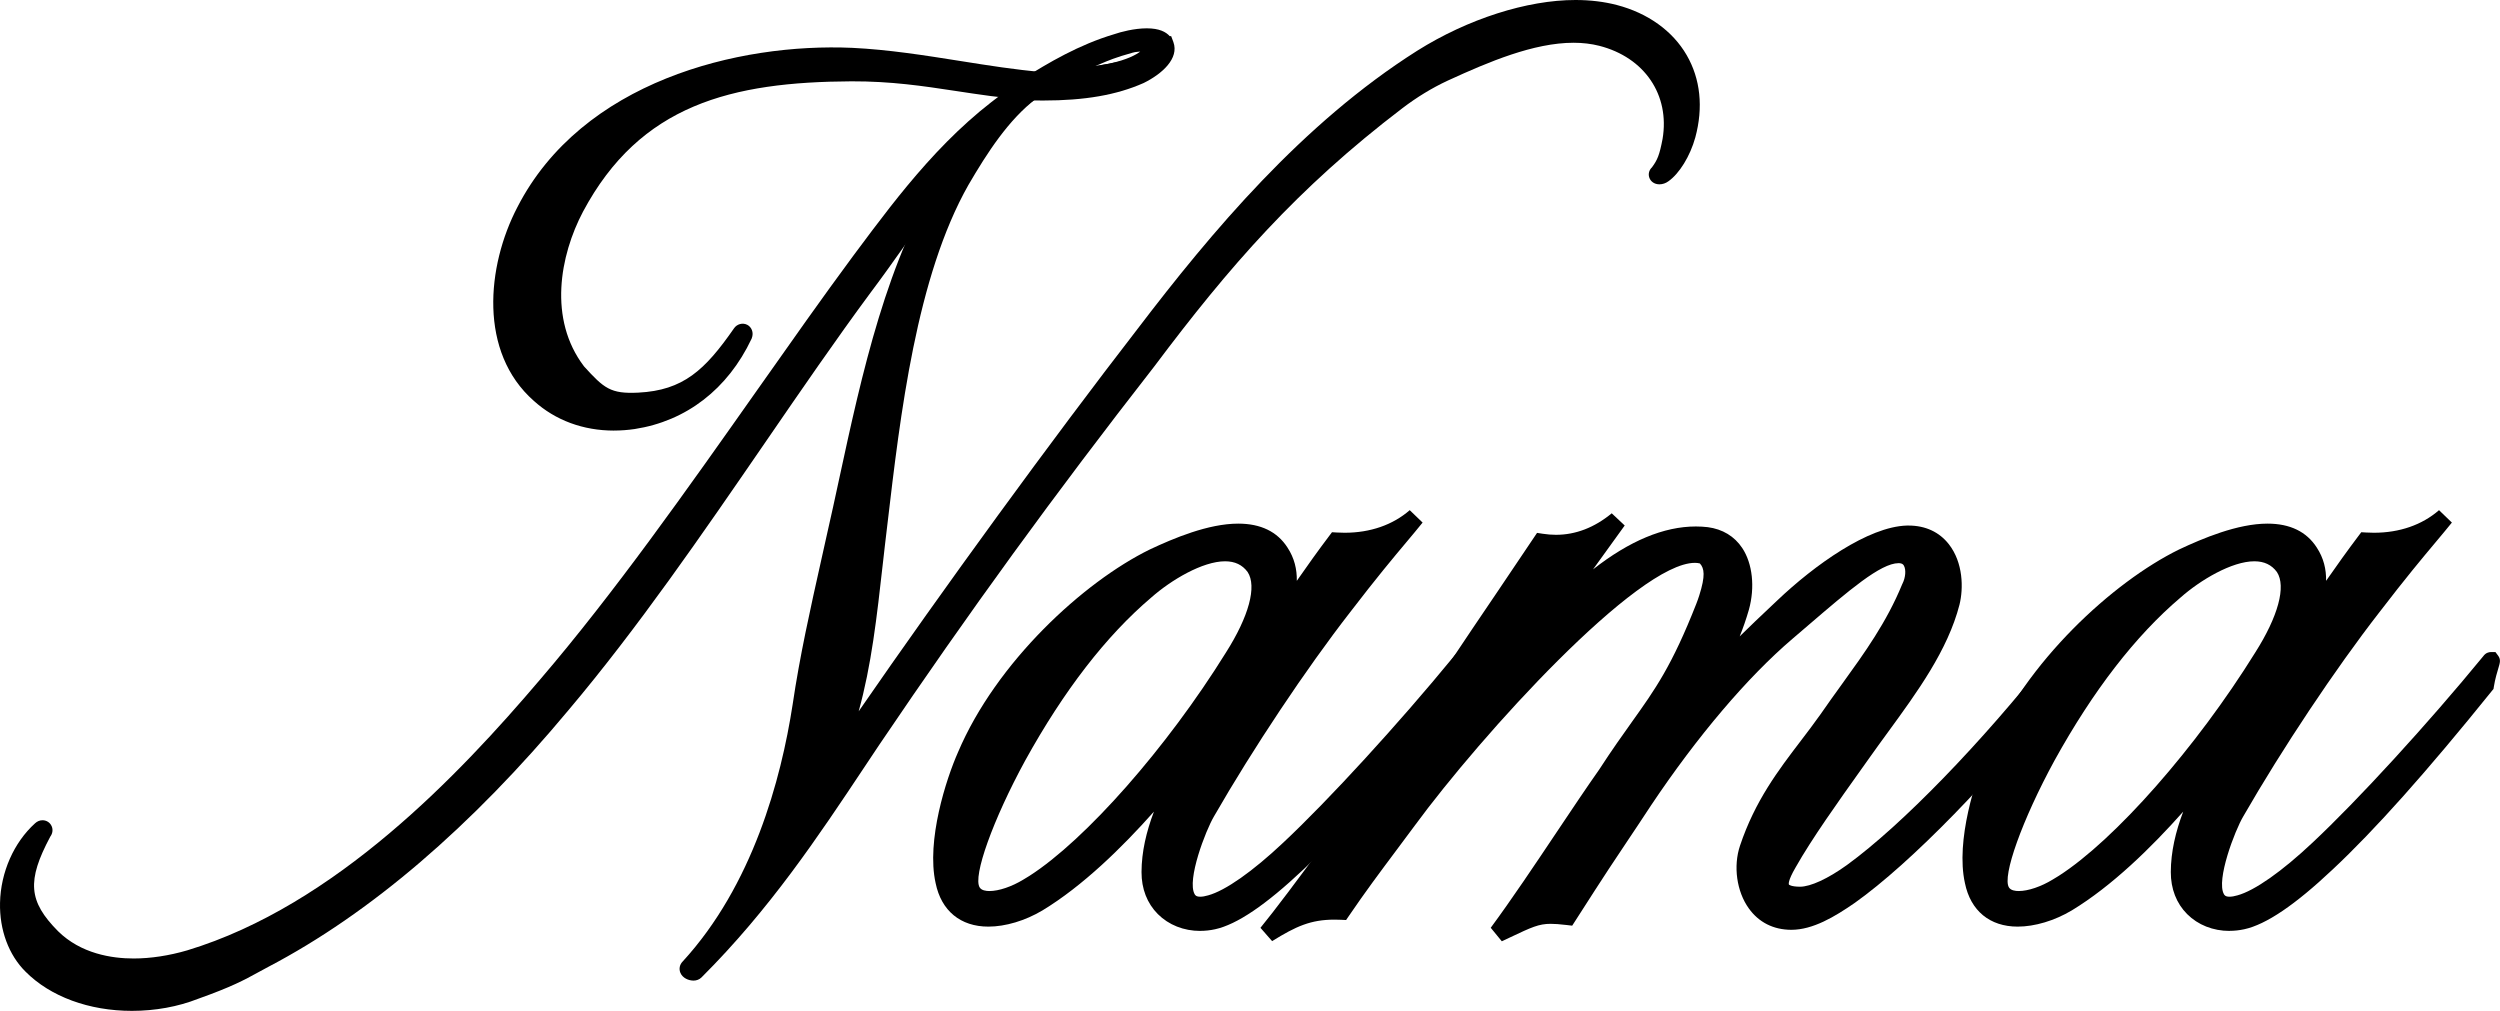
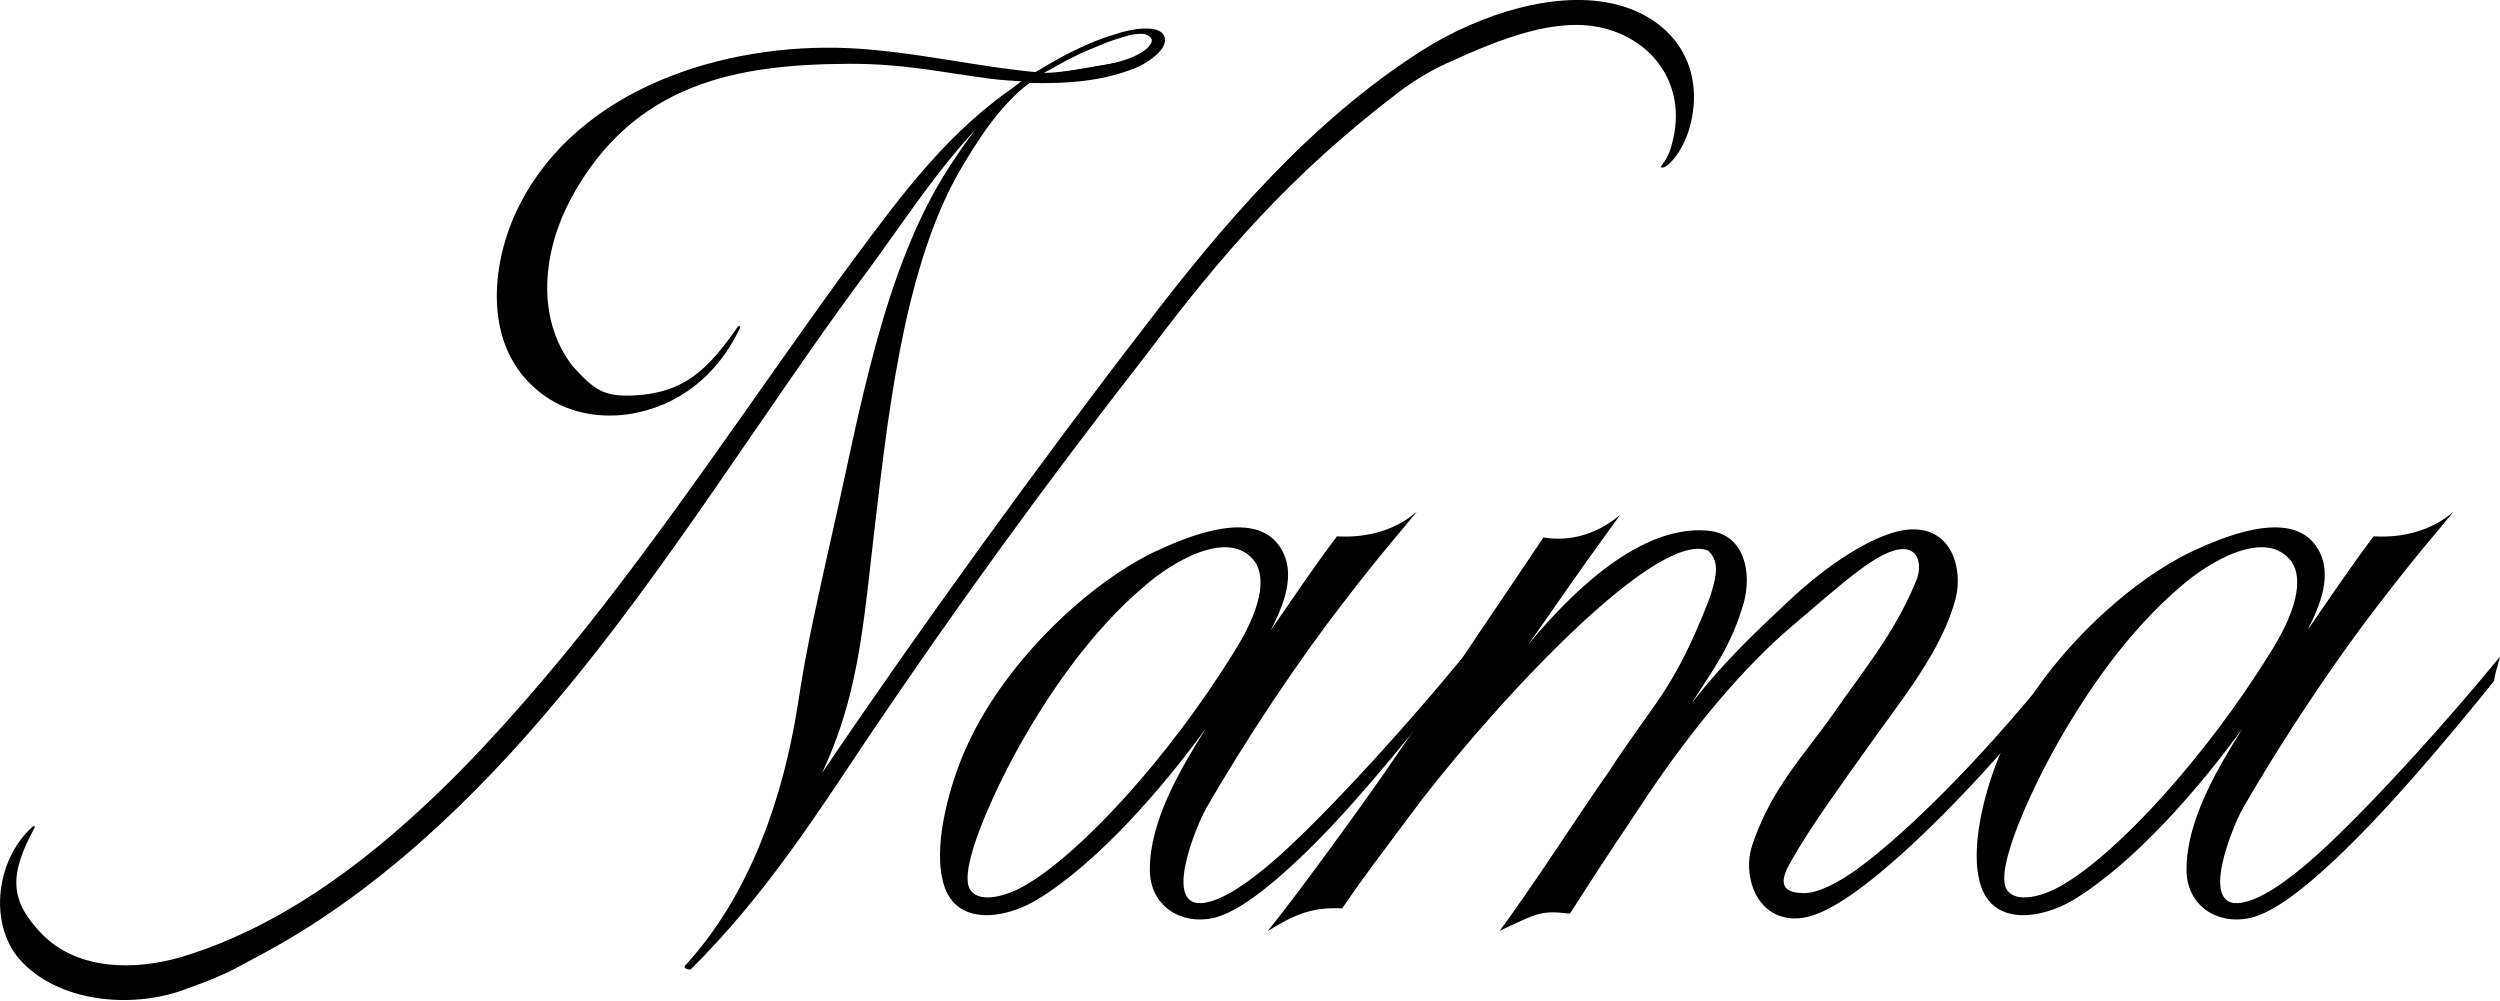
- <svg xmlns="http://www.w3.org/2000/svg" xmlns:xlink="http://www.w3.org/1999/xlink" id="Layer_1" data-name="Layer 1" viewBox="0 0 947.77 383.23">
-   <defs>
-     <style>
-     </style>
-     <symbol id="New_Symbol" data-name="New Symbol" viewBox="0 0 947.77 383.23">
-       <g id="Layer_1-2" data-name="Layer 1-2">
-         <g>
-           <path d="M262.88,371.75c-1.8,0-4.11-.93-4.95-2.98-.6-1.47-.27-3.08.86-4.24,26.52-28.88,37.31-68.91,41.7-97.41,2.68-18.26,6.79-36.63,10.76-54.4.77-3.44,1.54-6.88,2.3-10.33,1.54-6.69,3.02-13.56,4.59-20.84,8.52-39.41,18.17-84.09,39.69-117.13,7.07-10.91,17.85-26.37,29.84-34.48.73-.48,1.55-.73,2.39-.73,1.98,0,3.8,1.33,4.43,3.22.6,1.81-.03,3.75-1.62,4.93-10.48,7.97-18.57,20.48-25.76,32.8-19.66,34.73-25.79,86.89-30.71,128.8-.31,2.61-.61,5.17-.91,7.68l-.68,5.99c-2.45,21.82-4.45,39.6-9.28,57.04,32.48-47.04,72.97-102.62,105.79-145.06,27.93-36.62,62.37-77.79,105.96-105.38,19.18-12.05,41.61-19.23,59.99-19.23,5.58,0,10.86.64,15.7,1.9,11.74,3.07,21.14,9.81,26.45,18.98,5.24,9.04,6.37,19.84,3.28,31.24-1.95,7.06-6.06,13.73-10.23,16.63-.96.71-2.18,1.13-3.38,1.13-1.86,0-3.38-1.05-3.87-2.68-.41-1.36,0-2.77,1.06-3.77,2.06-2.8,2.83-4.6,4.01-10.74,2.82-16.71-6.82-30.94-24.01-35.33-3-.76-6.28-1.15-9.73-1.15-15.13,0-32.29,7.29-47.19,14.12l-.68.31c-5.85,2.74-11.57,6.23-17.02,10.38-40.03,30.49-65.66,60.05-94.03,97.86-38.02,48.76-70.18,93-104.31,143.5-1.81,2.71-3.63,5.44-5.45,8.18-17.73,26.65-36.07,54.2-61.95,80.01-.79.77-1.86,1.19-3.05,1.19Z" />
-           <path d="M547.94,27.22c-6.52,2.98-12.64,6.74-18.33,11.07-40.41,30.78-66.59,61.07-94.7,98.53-38.09,48.85-70.12,92.91-104.41,143.64-19.69,29.43-38.73,59.5-66.99,87.68-.64.62-3.23-.34-2.27-1.28,24.76-26.93,37.2-64.16,42.59-99.24,3.18-21.61,8.25-42.91,13.02-64.52,9.84-42.91,18.73-98.32,43.81-136.85,7.3-11.28,17.78-26,28.89-33.51.95-.62,2.54.94,1.27,1.88-11.11,8.45-19.36,21.29-26.66,33.82-21.27,37.57-26.99,95.2-32.06,137.79-4.6,40.56-6.7,66.12-24.98,99.2-1.91,3.45-7.1,8.14,5.6-10.96,34.6-51.36,83.51-118.93,121.28-167.78,28.89-37.89,62.54-77.66,105.09-104.59,20.96-13.16,50.16-22.86,73.02-16.92,21.59,5.64,33.33,23.8,27.3,46.04-1.91,6.89-5.72,12.52-8.88,14.72-1.27.94-2.7.44-1.76-.18,2.7-3.61,3.59-5.86,4.86-12.44,3.18-18.79-8.09-34.57-26.5-39.28-17.72-4.5-38.81,3.83-59.18,13.17h-.01Z" />
-           <path d="M455.03,352.92c-6.26,0-11.97-2.27-16.08-6.38-4.07-4.08-6.21-9.6-6.19-15.96.03-7.67,1.83-15.32,4.7-22.88-12.09,13.63-27.04,28.23-42.26,37.45-6.57,3.91-14.03,6.14-20.5,6.14-10.57,0-17.86-6.01-20-16.5-3.57-16.07,4-39.5,8.5-49.64,14.52-34.17,47.58-64.54,72.72-76.85,8.96-4.21,22.13-9.79,33.51-9.79,8.52,0,14.8,3.05,18.66,9.06,2.63,4,3.62,8.27,3.54,12.63,4-5.74,8.08-11.47,12.24-16.97l1.1-1.46,1.82.11c.99.06,1.99.09,2.96.09,9.72,0,18.26-2.96,24.69-8.56l4.88,4.7c-1.99,2.47-3.93,4.79-6.19,7.48-4.99,5.95-11.2,13.36-21.33,26.56-16.61,21.36-36.84,51.7-51.54,77.3-3.2,5.37-10.39,24.21-7.36,29.54.2.36.55.96,2.12.96.83,0,1.84-.17,2.99-.51,6.51-1.77,16.89-9.06,28.51-20.02,17.11-16.01,43.67-45.01,64.65-70.59.97-1.37,2.32-1.52,2.86-1.52h2.05l.96,1.82c.87,1.65.5,2.5-1.93,8.01-1.04,2.36-2.41,5.37-3.04,6.29l-.08.11-.77.95c-18.82,23.37-38.29,47.54-57.08,65.13-14.27,13.46-25.23,20.87-33.5,22.67-1.86.41-3.76.61-5.63.61ZM464.43,212.79c-8.53,0-20.49,7.12-27.98,13.74-17.07,14.49-33.13,35.26-47.78,61.78-12.22,22.39-19.96,44-17.25,48.15.71,1.11,2.39,1.34,3.69,1.34,3.55,0,8.48-1.67,12.88-4.36l2.3-1.4c21.27-13.65,52.1-48.61,74.45-84.62,8.73-13.74,11.81-25.14,8.25-30.56-2.02-2.74-4.82-4.07-8.56-4.07Z" />
-           <path d="M553.95,250.84c-19.29,23.53-46.23,53.44-65.08,71.07-11.14,10.5-22.21,18.73-29.9,20.82-20.08,5.83-4.65-29.91-1.65-34.96,15.45-26.91,35.64-56.91,51.79-77.68,14.66-19.09,21.14-26.12,27.57-34.1-7.71,6.71-18.26,10.02-30.09,9.29-8.57,11.34-16.72,23.53-24.88,35.3,4.73-9.25,9.9-21.45,3.52-31.17-9.77-15.2-36.27-3.49-47.82,1.94-25.65,12.56-57.35,42.79-71.11,75.17-4.3,9.68-11.64,32.39-8.27,47.58,3.78,18.54,23.42,15.25,35.4,8.13,23.52-14.25,47.96-42.81,63.82-64.66-9.44,15.13-21.03,34.47-21.1,53.01-.04,13.9,11.77,21.01,23.77,18.39,8.93-1.94,20.76-11.33,31.9-21.83,18.85-17.63,38.16-41.68,57.44-65.63.86-1.26,5.52-11.95,4.67-10.69h0ZM389.76,336.35c-7.74,4.73-17.94,7.1-21.19,1.97-4.89-7.5,9.38-37.46,17.12-51.65,12.63-22.86,28.54-45.74,48.51-62.69,9.38-8.28,31.79-22.48,41.58-9.07,4.48,6.7,1.63,18.92-8.15,34.3-24.46,39.43-57.07,74.91-77.86,87.15h0Z" />
-           <path d="M845.24,352.92c-6.26,0-11.97-2.27-16.08-6.38-4.07-4.08-6.21-9.6-6.19-15.96.03-7.67,1.83-15.32,4.7-22.88-12.09,13.63-27.04,28.23-42.25,37.45-6.57,3.91-14.03,6.14-20.5,6.14-10.57,0-17.86-6.01-20-16.5-3.57-16.07,4-39.5,8.49-49.64,14.53-34.17,47.58-64.54,72.72-76.85,8.96-4.21,22.13-9.79,33.51-9.79,8.52,0,14.8,3.05,18.66,9.06,2.63,4,3.62,8.27,3.54,12.63,4-5.74,8.08-11.47,12.24-16.97l1.1-1.46,1.82.11c.99.06,1.99.09,2.96.09,9.72,0,18.26-2.96,24.69-8.56l4.88,4.7c-1.98,2.46-3.93,4.78-6.18,7.47-4.99,5.95-11.2,13.36-21.34,26.57-16.61,21.36-36.83,51.7-51.54,77.3-3.2,5.37-10.39,24.21-7.36,29.54.21.36.55.96,2.12.96.83,0,1.84-.17,2.99-.51,6.51-1.77,16.88-9.06,28.51-20.02,17.11-16.01,43.67-45.01,64.65-70.59.95-1.34,2.13-1.63,2.95-1.63h1.71l1.03,1.38c1.07,1.44.68,2.73.14,4.51-.48,1.59-1.29,4.26-1.76,7.2l-.14.89-.57.7c-24.74,30.71-44.5,52.86-60.4,67.73-14.27,13.46-25.23,20.87-33.5,22.67-1.86.41-3.76.61-5.63.61ZM854.64,212.79c-8.53,0-20.49,7.12-27.98,13.74-17.07,14.49-33.13,35.26-47.78,61.78-12.21,22.39-19.96,44-17.25,48.15.71,1.11,2.39,1.34,3.69,1.34,3.55,0,8.48-1.67,12.88-4.36l2.3-1.4c21.27-13.65,52.1-48.61,74.45-84.62,8.73-13.73,11.81-25.14,8.25-30.56-2.02-2.74-4.82-4.07-8.56-4.07Z" />
-           <path d="M944.16,250.84c-19.29,23.53-46.23,53.44-65.08,71.07-11.14,10.5-22.21,18.73-29.9,20.82-20.08,5.83-4.65-29.91-1.65-34.96,15.45-26.91,35.64-56.91,51.79-77.68,14.66-19.09,21.14-26.12,27.57-34.1-7.71,6.71-18.26,10.02-30.09,9.29-8.57,11.34-16.72,23.53-24.88,35.3,4.73-9.25,9.9-21.45,3.52-31.17-9.77-15.2-36.27-3.49-47.82,1.94-25.65,12.56-57.35,42.79-71.11,75.17-4.3,9.68-11.64,32.39-8.27,47.58,3.78,18.54,23.42,15.25,35.4,8.13,23.52-14.25,47.96-42.81,63.82-64.66-9.44,15.13-21.03,34.47-21.1,53.01-.04,13.9,11.77,21.01,23.77,18.39,8.93-1.94,20.76-11.33,31.9-21.83,18.85-17.63,40.77-43.43,60.07-67.38.9-5.62,2.91-10.2,2.05-8.94h0ZM779.97,336.35c-7.74,4.73-17.94,7.1-21.19,1.97-4.89-7.5,9.38-37.46,17.12-51.65,12.63-22.86,28.54-45.74,48.51-62.69,9.38-8.28,31.79-22.48,41.58-9.07,4.48,6.7,1.63,18.92-8.15,34.3-24.46,39.43-57.07,74.91-77.86,87.15h0Z" />
-           <path d="M565.14,351.74c7.94-10.76,16.7-23.85,25.17-36.51,5.76-8.6,11.2-16.73,15.95-23.47,4.81-7.43,8.87-13.1,12.44-18.12,8.79-12.31,15.14-21.21,24.38-44.73.41-1.03.79-2.12,1.15-3.26,2.33-7.37,1.91-10.18.21-12.04-.56-.15-1.19-.23-1.88-.23-21.71,0-80.77,64.94-106.33,99.76-2.43,3.29-4.73,6.37-6.97,9.36-5.98,8-11.64,15.56-17.87,24.72l-1.07,1.57-1.9-.09c-.85-.04-1.68-.06-2.47-.06-9.04,0-14.61,2.52-23.68,8.15l-4.42-5.05c10.3-12.53,38.66-51.53,47-64,8.96-12.92,16.52-24.23,24.53-36.21,5.74-8.59,11.69-17.48,18.35-27.26l14.98-22.25,2.14.33c1.69.26,3.37.4,5.02.4,7.48,0,14.59-2.74,21.15-8.15l4.92,4.62c-5.48,7.54-9.15,12.63-12.01,16.64,13.8-10.81,26.84-16.27,38.98-16.27,1.52,0,3.04.09,4.52.26,5.62.74,10.12,3.47,13.07,7.91,3.91,5.9,4.88,14.86,2.52,23.38-1.08,3.75-2.25,7.07-3.49,10.12,3.95-3.91,7.87-7.61,11.88-11.39l2.36-2.23c14.15-13.45,34.5-27.98,49.14-28.4.22,0,.43,0,.64,0,6.37,0,11.64,2.44,15.26,7.06,5.46,6.97,5.59,16.71,4.05,22.93-4.44,17.27-15.99,33.1-27.17,48.41-2.39,3.28-4.65,6.37-6.85,9.49l-2.99,4.2c-8.92,12.52-19.04,26.71-25.14,37.54-3.03,5.2-2.58,6.37-2.52,6.48,0,0,.7.79,4.21.81,3.98,0,10.57-3.04,17.67-8.14l.22-.16.03-.02c20.69-15.07,50.95-46.26,77.2-79.58,1.01-1.33,2.32-1.53,3.01-1.53,1.44,0,2.7.82,3.39,2.2,1.11,2.24,1.15,8.79-.75,11.29-27.39,34.77-58.77,66.96-79.97,82.04-7.7,5.33-15.92,10.24-24.12,10.24-6.77-.02-12.32-2.84-16.11-8.14-4.6-6.42-5.93-15.98-3.31-23.78,5.7-16.99,14.5-28.53,23.01-39.69,2.49-3.27,5.07-6.65,7.51-10.1,2.69-3.9,5.42-7.69,8.07-11.36,8.71-12.06,16.93-23.46,22.85-37.85l.05-.13.07-.13c1.2-2.34,1.44-5.37.55-6.9-.26-.45-.66-.87-1.77-.92h-.24c-6.78,0-18.87,10.36-34.17,23.49-1.93,1.66-3.93,3.37-6,5.14-17.11,14.59-36.17,37.04-53.67,63.2-3.85,5.88-6.33,9.57-8.72,13.14-4.32,6.43-8.41,12.51-20.02,30.67l-1.15,1.79-2.11-.25c-2.7-.32-4.51-.45-6.04-.45-4.52,0-7.25,1.29-15.33,5.11-.99.47-2.05.97-3.2,1.51l-4.18-5.1Z" />
-           <path d="M702.09,330.78c21.4-15.52,51.95-47.2,78.1-80.39,1.28-1.68,1.55,6.11.27,7.79-26.15,33.19-57.42,65.81-79.24,81.33-7.27,5.03-14.97,9.64-22.23,9.61-14.94-.05-19.74-16.67-16.12-27.44,7.18-21.41,19.36-33.77,30.08-48.9,11.59-16.81,23.38-30.65,31.3-49.88,2.54-4.94,2.11-12.54-4.11-12.77-8.97-.36-22.62,12.27-42.75,29.43-17.81,15.2-37.13,38.25-54.29,63.89-10.73,16.39-10.62,15.46-28.79,43.86-11.09-1.3-12.27-.17-26.42,6.46,13.46-18.24,29.55-43.56,41.2-60.09,16.76-25.88,24.03-30.04,37.17-63.51.45-1.14.86-2.32,1.23-3.49,2.48-7.82,2.62-12.56-1.2-16.01-20.88-8.5-87.48,66.02-112.79,100.48-9,12.19-16.33,21.56-24.91,34.18-11.3-.52-17.75,2.16-28.11,8.6,10.72-13.03,39.05-52.09,47.2-64.27,15.44-22.27,27.05-40.23,42.86-63.44l13.78-20.47c11.09,1.72,20.72-1.79,28.85-8.5-23.22,31.97-14.2,20.2-47.78,67.45,3.3-4.56,5.69-9.24,8.86-13.27,28.16-35.7,52.83-50.52,72.77-48.17,13.22,1.73,15.73,16.06,12.71,27.01-4.75,16.41-10.98,24.3-19.57,37.75,12.86-16.38,23.94-26.54,35.93-37.87,14.13-13.43,33.68-27.1,46.9-27.47,15.37-.38,19.16,15.23,16.55,25.76-5.19,20.2-21.05,39.1-33.49,56.75-9.86,13.87-21.44,29.83-28.31,42.03-3.44,5.89-6.03,12.32,4.64,12.36,5.55.02,13.25-4.17,19.66-8.78l.04-.02Z" />
-           <path d="M50.01,383.23c-16.24,0-30.93-5.41-40.31-14.85C3.32,362.08-.22,352.55.01,342.25c.26-11.59,5.23-22.85,13.28-30.13.8-.75,1.8-1.16,2.83-1.16,1.54,0,2.91.91,3.49,2.32.54,1.29.32,2.73-.54,3.88-8.95,16.78-8.29,24.52,2.92,35.85,8.68,8.56,20.39,10.36,28.68,10.36,6.42,0,13.45-1.07,20.33-3.09,56.17-17.02,103.24-66.75,133.76-102.67,28.02-32.69,55.67-71.95,82.42-109.91,12.72-18.05,24.73-35.1,36.17-50.56l1.28-1.72c16.21-21.74,34.58-46.38,60.68-63.49l2.24-1.91.21-.13c9.73-6.1,21.25-12.95,34.72-16.95,2.38-.83,7.54-2.2,12.27-2.2s7.25,1.35,8.71,2.97h.54l.84,2.24c2.26,6.22-4.31,12.08-11.21,15.49l-.13.06c-10.17,4.51-22.25,6.61-38.02,6.61-1.21,0-2.43-.01-3.64-.03-18.69,12.51-35.02,35.5-49.45,55.81-4.3,6.06-8.37,11.77-12.43,17.16-13.07,17.68-26.14,36.71-39.97,56.85-23.72,34.53-48.25,70.24-74.33,101.15-37.06,44.48-75.37,77.27-113.86,97.45-1.48.78-2.79,1.49-4.05,2.19-5.05,2.78-9.82,5.4-22.69,9.98-7.58,2.98-16.24,4.56-25.06,4.56ZM431.57,19.61c-1.11.09-1.55.18-2.18.36-6.38,1.76-9.33,3.02-12.44,4.36-.54.23-1.07.46-1.63.69l5.19-.89c6.98-1.51,10.32-3.47,11.75-4.57-.23.01-.48.03-.69.05Z" />
-           <path d="M441.63,17.11c-1.91-5.01-13.66-2.51-18.09-.94-12.7,3.76-23.49,10.03-33.97,16.6l-2.22,1.88c-26.35,17.22-44.45,41.96-61.27,64.51-35.24,47.6-77.14,112.11-118.73,160.65-37.78,44.47-82.7,87.76-135.39,103.73-18.09,5.32-39.05,5.01-52.38-8.14-13.02-13.15-12.57-22.95-3.34-40.15.64-.64,0-1.25-.64-.64-14.6,13.16-16.51,38.52-3.49,51.36,15.24,15.35,42.71,17.03,61.76,9.51,15.85-5.63,18.91-8.1,26.35-12,43.57-22.84,81.45-58.95,112.84-96.63,40.96-48.54,78.31-109.32,114.19-157.86,18.42-24.42,38.52-58.05,63.6-74.34,14.29.31,28.57-.64,41.27-6.27,4.45-2.2,11.11-6.89,9.52-11.28h-.02ZM436.03,20.57s-2.4,4.21-14.87,6.9l-26.99,4.61s12.56-7.28,18.15-9.51c4.79-1.91,7.39-3.46,16.15-5.88.88-.25,1.55-.37,2.83-.47.41-.03.97-.06,1.4-.08.29,0,.31-.03.52-.01.37.02.28.01.71.1,1.01.19,1.38.39,1.96.78,1.12.74,1.55,1.95.14,3.58h0Z" />
-           <path d="M232.76,163.24c-11.63,0-22.21-3.88-30.38-11.27-20.95-18.45-17.92-51.02-6.22-73.46,24.47-47.64,83.68-62.3,126.96-60.37,13.71.66,27.51,2.85,40.85,4.97,10.81,1.72,21.03,3.34,31.07,4.19l.6.09c1,.1,6.37.31,24.03-3.1l5.26-1.02,1.73,6.56-19.09,6.4-.95-2.85c-7.81,1.05-11.04.89-12.31.68-1.41-.12-2.82-.25-4.25-.4l-.34,3.92c-1.12-.1-2.47-.18-3.95-.28-3.17-.21-6.76-.44-10.12-.88-4.63-.61-9.04-1.28-13.3-1.93-12.61-1.92-24.53-3.7-39.54-3.66-45.4.24-80.09,8.73-101.8,49.44-8.75,16.6-13.24,40.71.4,58.63,7.57,8.32,10.04,10.48,20.58,9.95,17.04-.86,25.27-8.53,36.25-24.34,1.11-1.67,3.31-2.28,5.07-1.36,1.53.8,2.59,2.83,1.67,5.14l-.08.19c-9,19.02-24.72,31.16-44.28,34.17-2.67.39-5.3.58-7.87.58ZM263.4,32.98c-25.17,8.35-48.37,23.67-61.2,48.66-10.52,20.19-13.53,49.2,4.7,65.26,8.48,7.67,20.09,10.87,32.72,9.04.47-.07.95-.15,1.41-.24-12.07.37-16.31-3.03-24.76-12.33l-.18-.22c-15.69-20.48-10.85-47.55-1.09-66.06,12.51-23.46,29.39-36.71,48.4-44.1ZM283.88,128.34s-.04.05-.06.08c.02-.03.04-.05.06-.08ZM395.47,27.37h0,0Z" />
-           <path d="M390.02,34.19c-3.45-.3-9.07-.51-13.92-1.14-18.23-2.41-32.88-5.72-53.3-5.62-41.45.22-81.08,6.8-104.79,51.24-10.19,19.32-13.13,44.25.79,62.41,8.17,8.99,11.54,11.76,23.37,11.17,18.78-.95,27.77-9.82,38.88-25.79.39-.58,1.17-.39.79.58-8.23,17.39-22.92,29.37-41.72,32.27-13.32,1.93-26.05-1.36-35.45-9.85-19.98-17.59-16.26-48.69-5.48-69.37,22.13-43.09,76-60.67,123.79-58.54,24.28,1.16,48.87,7.23,71.79,9.15,0,0,3.92,1.12,25.57-3.06l5.27-1.02-19.09,6.4" />
-         </g>
-       </g>
-     </symbol>
-   </defs>
-   <use width="947.77" height="383.23" xlink:href="#New_Symbol" />
+ <svg xmlns="http://www.w3.org/2000/svg" id="Layer_2" viewBox="0 0 873.77 349.51">
+   <g id="Layer_1-2" data-name="Layer_1">
+     <g>
+       <path d="M505.66,22.11c-6.05,2.77-11.74,6.26-17.02,10.28-37.52,28.58-61.83,56.71-87.93,91.49-35.37,45.36-65.11,86.27-96.95,133.38-18.28,27.33-35.96,55.25-62.2,81.42-.59.58-3-.32-2.11-1.19,22.99-25.01,34.54-59.58,39.55-92.15,2.95-20.07,7.66-39.84,12.09-59.91,9.14-39.84,17.39-91.3,40.68-127.07,6.78-10.47,16.51-24.14,26.83-31.12.88-.58,2.36.87,1.18,1.75-10.32,7.85-17.98,19.77-24.76,31.4-19.75,34.89-25.06,88.4-29.77,127.95-4.27,37.66-6.22,61.4-23.2,92.11-1.77,3.2-6.59,7.56,5.2-10.18,32.13-47.69,77.54-110.43,112.62-155.79,26.83-35.18,58.07-72.11,97.58-97.12,19.46-12.22,46.58-21.23,67.8-15.71,20.05,5.24,30.95,22.1,25.35,42.75-1.77,6.4-5.31,11.63-8.25,13.67-1.18.87-2.51.41-1.63-.17,2.51-3.35,3.33-5.44,4.51-11.55,2.95-17.45-7.51-32.1-24.61-36.47-16.45-4.18-36.04,3.56-54.95,12.23Z" />
+       <path d="M511.24,229.75c-17.91,21.85-42.93,49.62-60.43,65.99-10.34,9.75-20.62,17.39-27.76,19.33-18.65,5.41-4.32-27.77-1.53-32.46,14.35-24.99,33.09-52.84,48.09-72.13,13.61-17.73,19.63-24.25,25.6-31.66-7.16,6.23-16.96,9.3-27.94,8.63-7.96,10.53-15.53,21.85-23.1,32.78,4.39-8.59,9.19-19.92,3.27-28.94-9.07-14.11-33.68-3.24-44.4,1.8-23.82,11.66-53.25,39.73-66.03,69.8-3.99,8.99-10.81,30.08-7.68,44.18,3.51,17.22,21.75,14.16,32.87,7.55,21.84-13.23,44.53-39.75,59.26-60.04-8.77,14.05-19.53,32.01-19.59,49.22-.04,12.91,10.93,19.51,22.07,17.08,8.29-1.8,19.28-10.52,29.62-20.27,17.5-16.37,35.43-38.7,53.34-60.94.8-1.17,5.13-11.1,4.34-9.93ZM358.78,309.15c-7.19,4.39-16.66,6.59-19.68,1.83-4.54-6.96,8.71-34.78,15.9-47.96,11.73-21.23,26.5-42.47,45.04-58.21,8.71-7.69,29.52-20.87,38.61-8.42,4.16,6.22,1.51,17.57-7.57,31.85-22.71,36.61-52.99,69.56-72.3,80.92Z" />
+       <path d="M873.57,229.75c-17.91,21.85-42.93,49.62-60.43,65.99-10.34,9.75-20.62,17.39-27.76,19.33-18.65,5.41-4.32-27.77-1.53-32.46,14.35-24.99,33.09-52.84,48.09-72.13,13.61-17.73,19.63-24.25,25.6-31.66-7.16,6.23-16.96,9.3-27.94,8.63-7.96,10.53-15.53,21.85-23.1,32.78,4.39-8.59,9.19-19.92,3.27-28.94-9.07-14.11-33.68-3.24-44.4,1.8-23.82,11.66-53.25,39.73-66.03,69.8-3.99,8.99-10.81,30.08-7.68,44.18,3.51,17.22,21.75,14.16,32.87,7.55,21.84-13.23,44.53-39.75,59.26-60.04-8.77,14.05-19.53,32.01-19.59,49.22-.04,12.91,10.93,19.51,22.07,17.08,8.29-1.8,19.28-10.52,29.62-20.27,17.5-16.37,37.86-40.33,55.78-62.57.84-5.22,2.7-9.47,1.9-8.3ZM721.11,309.15c-7.19,4.39-16.66,6.59-19.68,1.83-4.54-6.96,8.71-34.78,15.9-47.96,11.73-21.23,26.5-42.47,45.04-58.21,8.71-7.69,29.52-20.87,38.61-8.42,4.16,6.22,1.51,17.57-7.57,31.85-22.71,36.61-52.99,69.56-72.3,80.92Z" />
+       <path d="M648.79,303.98c19.87-14.41,48.24-43.83,72.52-74.65,1.19-1.56,1.44,5.67.25,7.23-24.28,30.82-53.32,61.11-73.58,75.52-6.75,4.67-13.9,8.95-20.64,8.92-13.87-.05-18.33-15.48-14.97-25.48,6.67-19.88,17.98-31.36,27.93-45.41,10.76-15.61,21.71-28.46,29.06-46.32,2.36-4.59,1.96-11.64-3.82-11.86-8.33-.33-21,11.39-39.7,27.33-16.54,14.11-34.48,35.52-50.41,59.33-9.96,15.22-9.86,14.36-26.73,40.73-10.3-1.21-11.39-.16-24.53,6,12.5-16.94,27.44-40.45,38.26-55.8,15.56-24.03,22.31-27.89,34.51-58.97.42-1.06.8-2.15,1.14-3.24,2.3-7.26,2.43-11.66-1.11-14.87-19.39-7.89-81.23,61.3-104.73,93.3-8.36,11.32-15.16,20.02-23.13,31.74-10.49-.48-16.48,2.01-26.1,7.99,9.95-12.1,36.26-48.37,43.83-59.68,14.34-20.68,25.12-37.36,39.8-58.91l12.8-19.01c10.3,1.6,19.24-1.66,26.79-7.89-21.56,29.69-13.19,18.76-44.37,62.63,3.06-4.23,5.28-8.58,8.23-12.32,26.15-33.15,49.06-46.91,67.57-44.73,12.28,1.61,14.61,14.91,11.8,25.08-4.41,15.24-10.2,22.56-18.17,35.05,11.94-15.21,22.23-24.64,33.36-35.16,13.12-12.47,31.27-25.16,43.55-25.51,14.27-.35,17.79,14.14,15.37,23.92-4.82,18.76-19.55,36.31-31.1,52.7-9.16,12.88-19.91,27.7-26.29,39.03-3.19,5.47-5.6,11.44,4.31,11.48,5.15.02,12.3-3.87,18.26-8.15Z" />
+       <path d="M406.94,12.72c-1.77-4.65-12.68-2.33-16.8-.87-11.79,3.49-21.81,9.31-31.54,15.41l-2.06,1.75c-24.47,15.99-41.27,38.96-56.89,59.9-32.72,44.2-71.63,104.1-110.25,149.17-35.08,41.29-76.79,81.49-125.72,96.32-16.8,4.94-36.26,4.65-48.64-7.56-12.09-12.21-11.67-21.31-3.1-37.28.59-.59,0-1.16-.59-.59-13.56,12.22-15.33,35.77-3.24,47.69,14.15,14.25,39.66,15.81,57.35,8.83,14.72-5.23,17.56-7.52,24.47-11.14,40.46-21.21,75.63-54.74,104.78-89.73,38.03-45.07,72.72-101.51,106.03-146.58,17.1-22.68,35.77-53.9,59.06-69.03,13.27.29,26.53-.59,38.32-5.82,4.13-2.04,10.32-6.4,8.84-10.47ZM401.74,15.93s-2.23,3.91-13.81,6.41l-25.06,4.28s11.66-6.76,16.85-8.83c4.45-1.77,6.86-3.21,15-5.46.82-.23,1.44-.34,2.63-.44.38-.03.9-.06,1.3-.07.27,0,.29-.03.48-.01.34.02.26.01.66.09.94.18,1.28.36,1.82.72,1.04.69,1.44,1.81.13,3.32Z" />
+       <path d="M359.02,28.58c-3.2-.28-8.42-.47-12.93-1.06-16.93-2.24-30.53-5.31-49.49-5.22-38.49.2-75.29,6.31-97.3,47.58-9.46,17.94-12.19,41.09.73,57.95,7.59,8.35,10.72,10.92,21.7,10.37,17.44-.88,25.79-9.12,36.1-23.95.36-.54,1.09-.36.73.54-7.64,16.15-21.28,27.27-38.74,29.96-12.37,1.79-24.19-1.26-32.92-9.15-18.55-16.33-15.1-45.21-5.09-64.41,20.55-40.01,70.57-56.34,114.95-54.36,22.55,1.08,45.38,6.71,66.66,8.5,0,0,3.64,1.04,23.74-2.84l4.89-.95-17.73,5.94" />
+     </g>
+   </g>
</svg>
